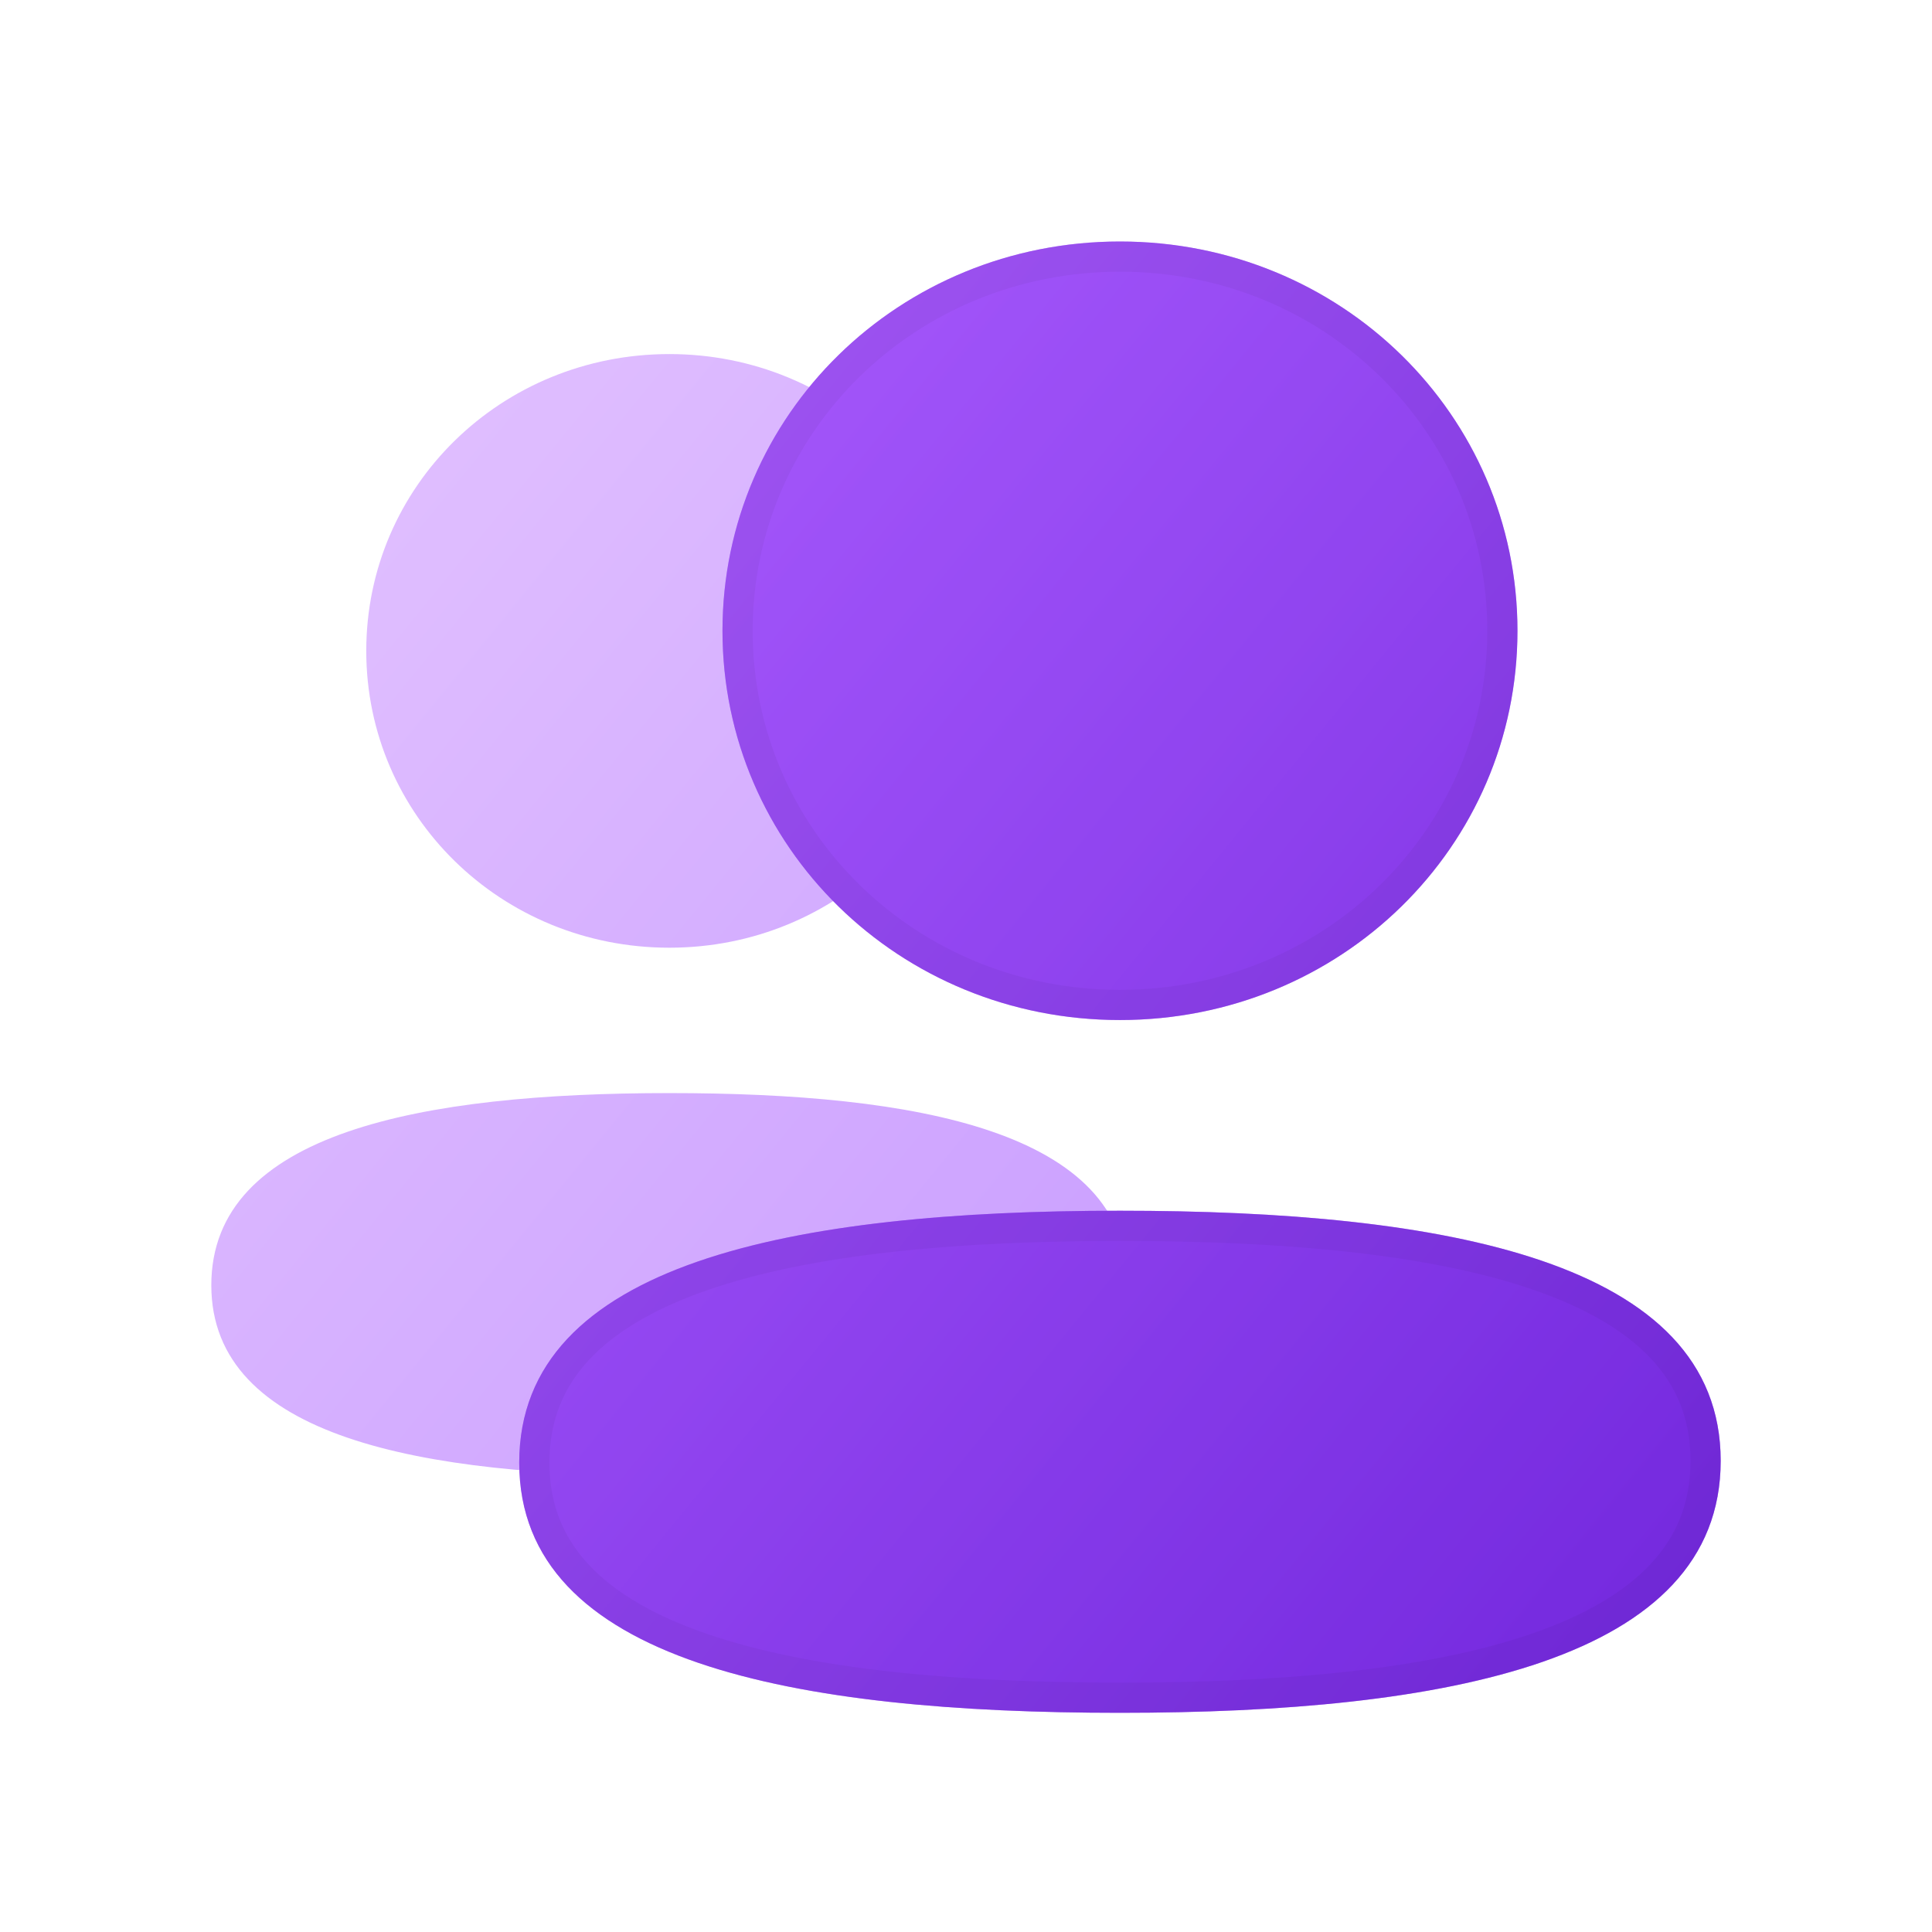
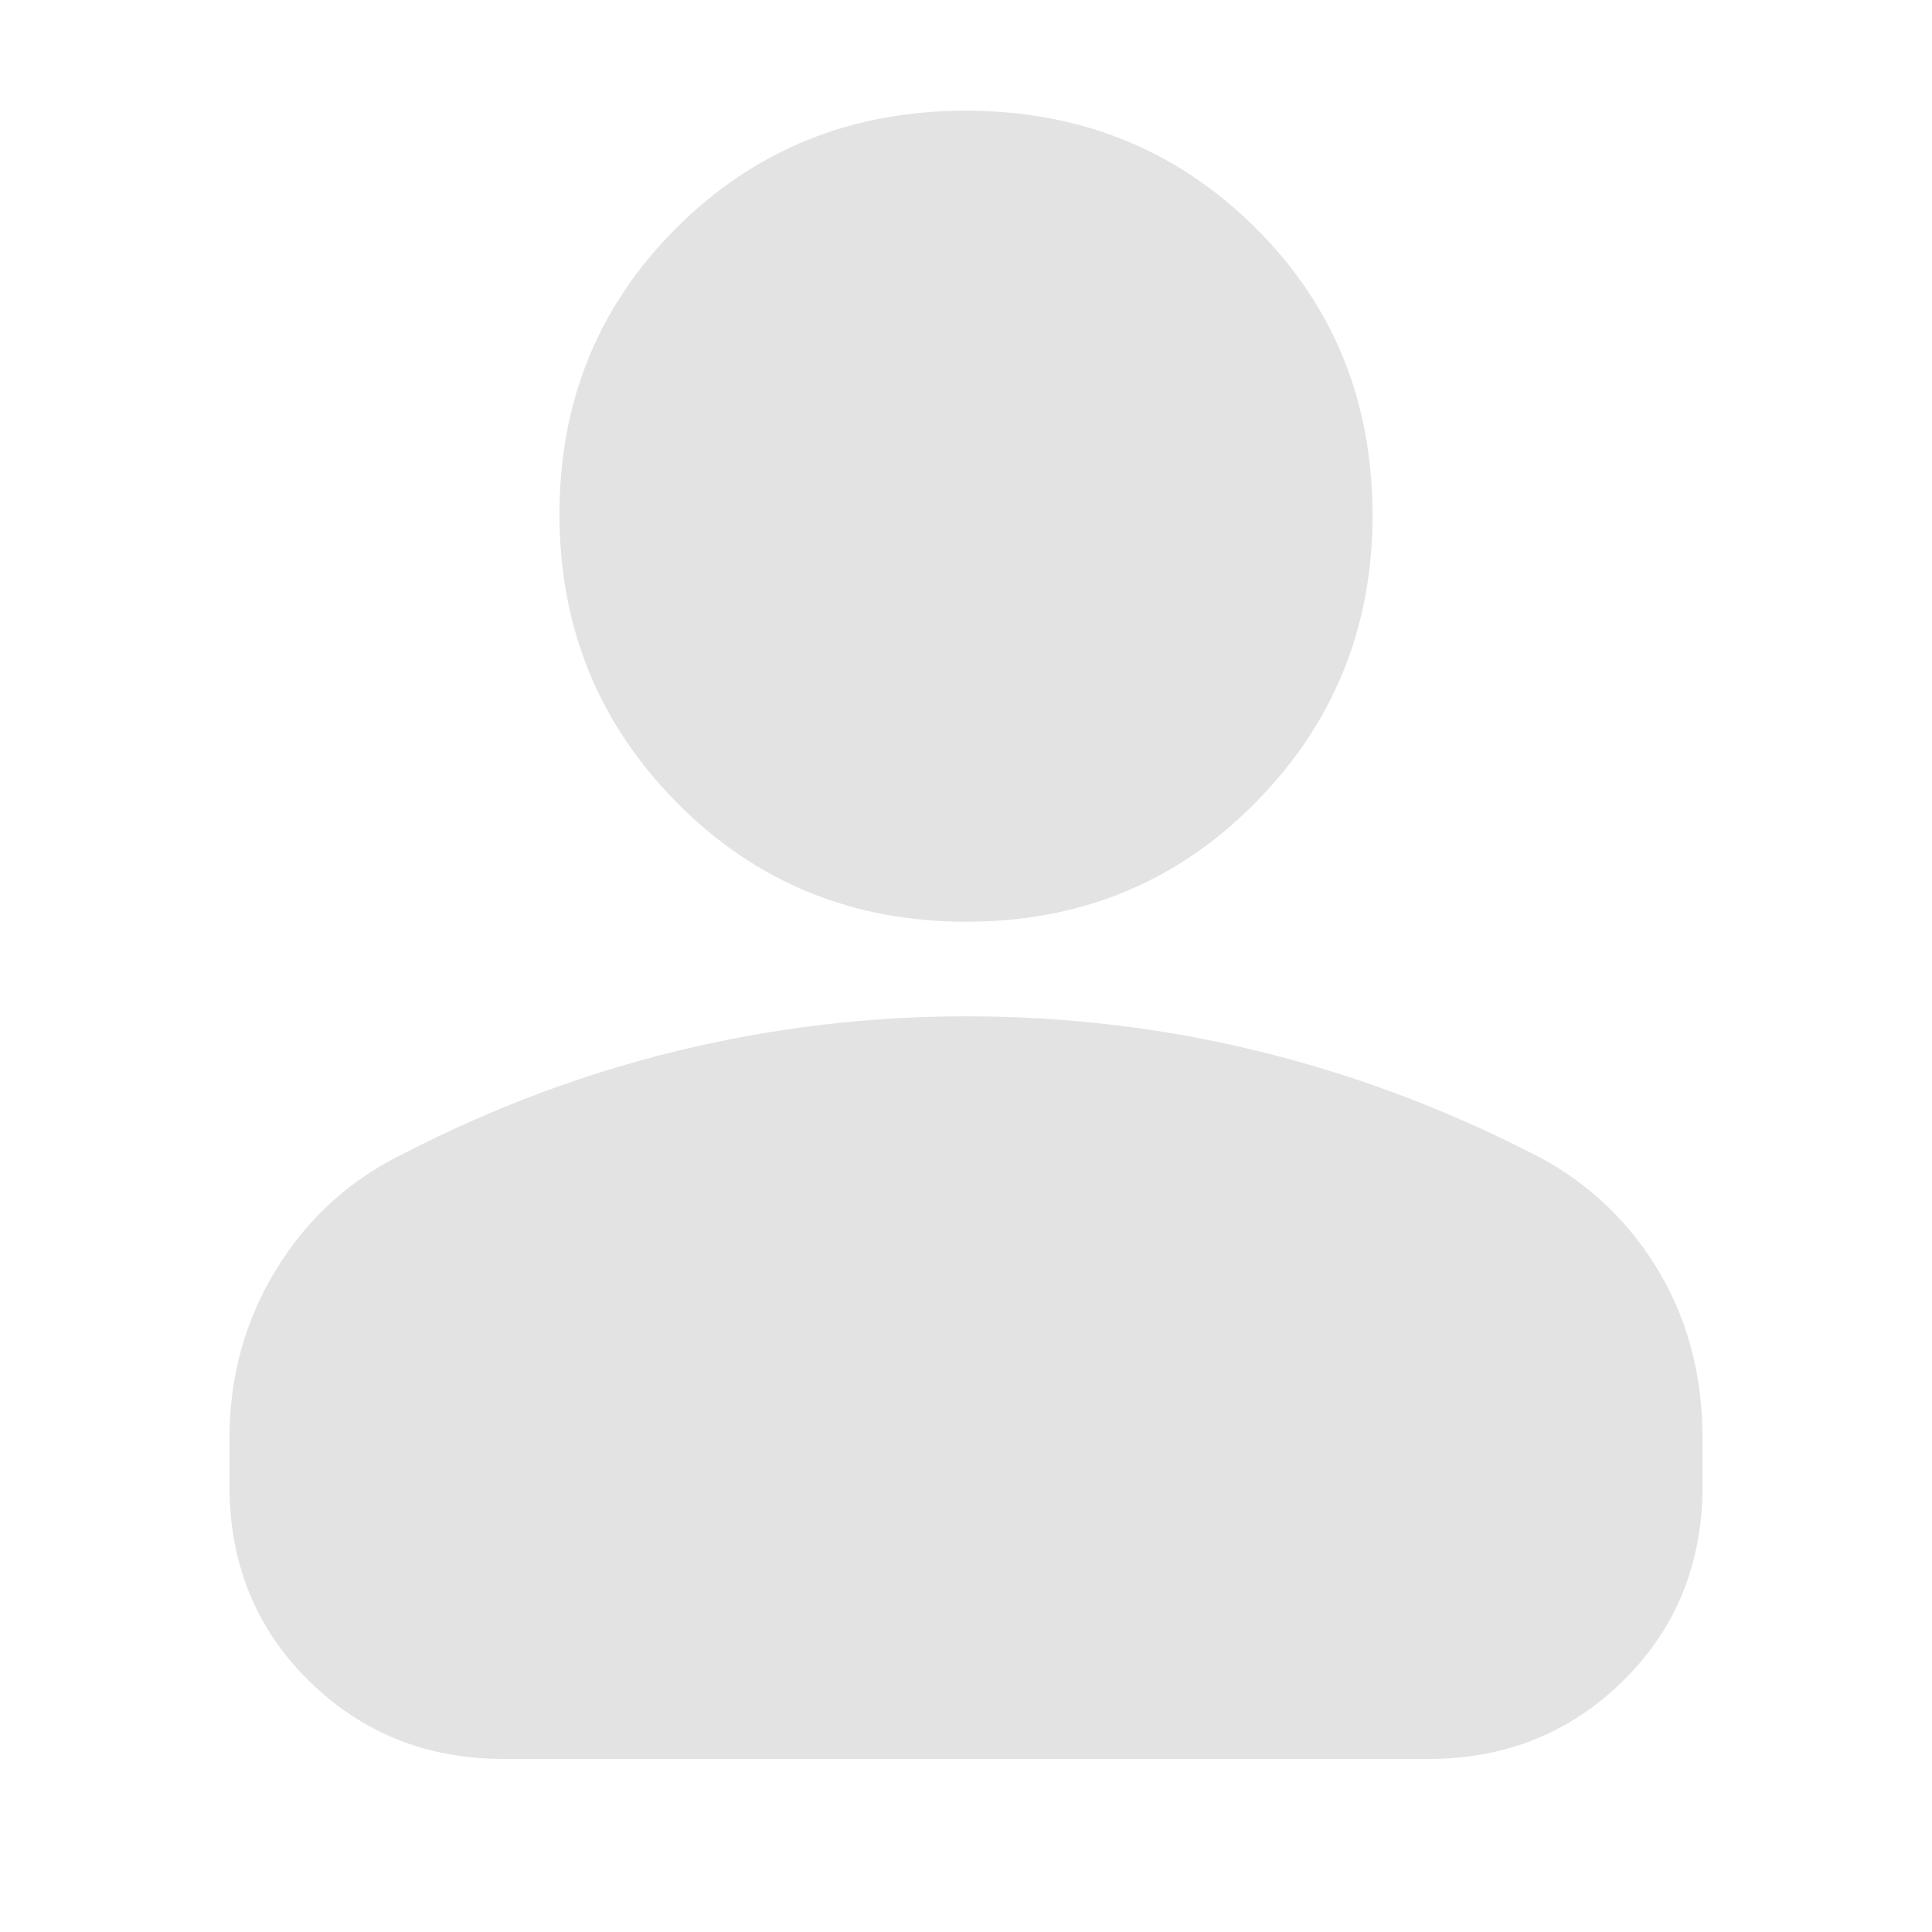
- <svg xmlns="http://www.w3.org/2000/svg" width="64" height="64" viewBox="0 0 64 64" fill="none">
-   <g opacity="0.48">
-     <path d="M12.133 21.561C12.133 27.02 16.6 31.394 22.174 31.394C27.745 31.394 32.214 27.02 32.214 21.561C32.214 16.103 27.745 11.729 22.174 11.729C16.6 11.729 12.133 16.103 12.133 21.561Z" fill="url(#paint0_linear_2581_180286)" />
-     <path d="M37.348 42.527C37.348 37.474 30.358 36.21 22.174 36.21C13.946 36.21 7 37.518 7 42.575C7 47.628 13.99 48.892 22.174 48.892C30.402 48.892 37.348 47.584 37.348 42.527Z" fill="url(#paint1_linear_2581_180286)" />
-   </g>
-   <path d="M23.933 20.895C23.933 28.054 29.79 33.79 37.1 33.79C44.407 33.79 50.268 28.054 50.268 20.895C50.268 13.737 44.407 8 37.1 8C29.79 8 23.933 13.737 23.933 20.895Z" fill="url(#paint2_linear_2581_180286)" />
-   <path d="M57 48.392C57 41.765 47.833 40.107 37.1 40.107C26.309 40.107 17.2 41.822 17.2 48.454C17.2 55.081 26.367 56.739 37.1 56.739C47.891 56.739 57 55.023 57 48.392Z" fill="url(#paint3_linear_2581_180286)" />
-   <g opacity="0.48">
-     <path d="M23.933 20.895C23.933 28.054 29.79 33.79 37.1 33.79C44.407 33.79 50.268 28.054 50.268 20.895C50.268 13.737 44.407 8 37.1 8C29.79 8 23.933 13.737 23.933 20.895Z" fill="url(#paint4_linear_2581_180286)" />
-     <path d="M57 48.392C57 41.765 47.833 40.107 37.1 40.107C26.309 40.107 17.2 41.822 17.2 48.454C17.2 55.081 26.367 56.739 37.1 56.739C47.891 56.739 57 55.023 57 48.392Z" fill="url(#paint5_linear_2581_180286)" />
-   </g>
-   <path opacity="0.04" d="M37.1 33.29C30.057 33.29 24.433 27.768 24.433 20.895C24.433 14.023 30.057 8.5 37.1 8.5C44.141 8.5 49.768 14.023 49.768 20.895C49.768 27.768 44.141 33.29 37.1 33.29ZM37.1 40.607C42.455 40.607 47.361 41.023 50.913 42.238C52.686 42.844 54.085 43.638 55.036 44.645C55.977 45.64 56.5 46.864 56.5 48.392C56.5 49.922 55.979 51.151 55.043 52.152C54.095 53.165 52.702 53.966 50.933 54.58C47.389 55.809 42.484 56.239 37.1 56.239C31.744 56.239 26.839 55.823 23.287 54.608C21.514 54.002 20.115 53.208 19.164 52.201C18.223 51.205 17.7 49.982 17.7 48.454C17.7 46.924 18.221 45.695 19.157 44.694C20.105 43.68 21.498 42.88 23.267 42.266C26.811 41.037 31.716 40.607 37.1 40.607Z" stroke="black" />
-   <defs>
-     <linearGradient id="paint0_linear_2581_180286" x1="7" y1="11.729" x2="43.413" y2="41.464" gradientUnits="userSpaceOnUse">
-       <stop stop-color="#C684FF" />
-       <stop offset="1" stop-color="#8E33FF" />
-     </linearGradient>
-     <linearGradient id="paint1_linear_2581_180286" x1="7" y1="11.729" x2="43.413" y2="41.464" gradientUnits="userSpaceOnUse">
-       <stop stop-color="#C684FF" />
-       <stop offset="1" stop-color="#8E33FF" />
-     </linearGradient>
-     <linearGradient id="paint2_linear_2581_180286" x1="17.2" y1="8" x2="64.955" y2="46.996" gradientUnits="userSpaceOnUse">
-       <stop stop-color="#C684FF" />
-       <stop offset="1" stop-color="#8E33FF" />
-     </linearGradient>
-     <linearGradient id="paint3_linear_2581_180286" x1="17.2" y1="8" x2="64.955" y2="46.996" gradientUnits="userSpaceOnUse">
-       <stop stop-color="#C684FF" />
-       <stop offset="1" stop-color="#8E33FF" />
-     </linearGradient>
-     <linearGradient id="paint4_linear_2581_180286" x1="17.2" y1="8" x2="64.955" y2="46.996" gradientUnits="userSpaceOnUse">
-       <stop stop-color="#8E33FF" />
-       <stop offset="1" stop-color="#5119B7" />
-     </linearGradient>
-     <linearGradient id="paint5_linear_2581_180286" x1="17.2" y1="8" x2="64.955" y2="46.996" gradientUnits="userSpaceOnUse">
-       <stop stop-color="#8E33FF" />
-       <stop offset="1" stop-color="#5119B7" />
-     </linearGradient>
-   </defs>
+ <svg xmlns="http://www.w3.org/2000/svg" height="24px" viewBox="0 -960 960 960" width="24px" fill="#e3e3e3">
+   <path d="M480.16-502Q395-502 336.5-561T278-704.5q0-84.5 58.34-142.5t143.5-58q85.16 0 143.66 57.89T682-704q0 84-58.34 143t-143.5 59ZM114-222v-23q0-46.47 23.41-84.51Q160.81-367.56 201-387q66-34 136.31-51t142.5-17Q554-455 624-438t135 50q40.19 19.44 63.59 56.99Q846-293.47 846-245v23q0 58.4-39.5 97.2Q767-86 710-86H250q-57 0-96.5-38.8T114-222Z" />
</svg>
